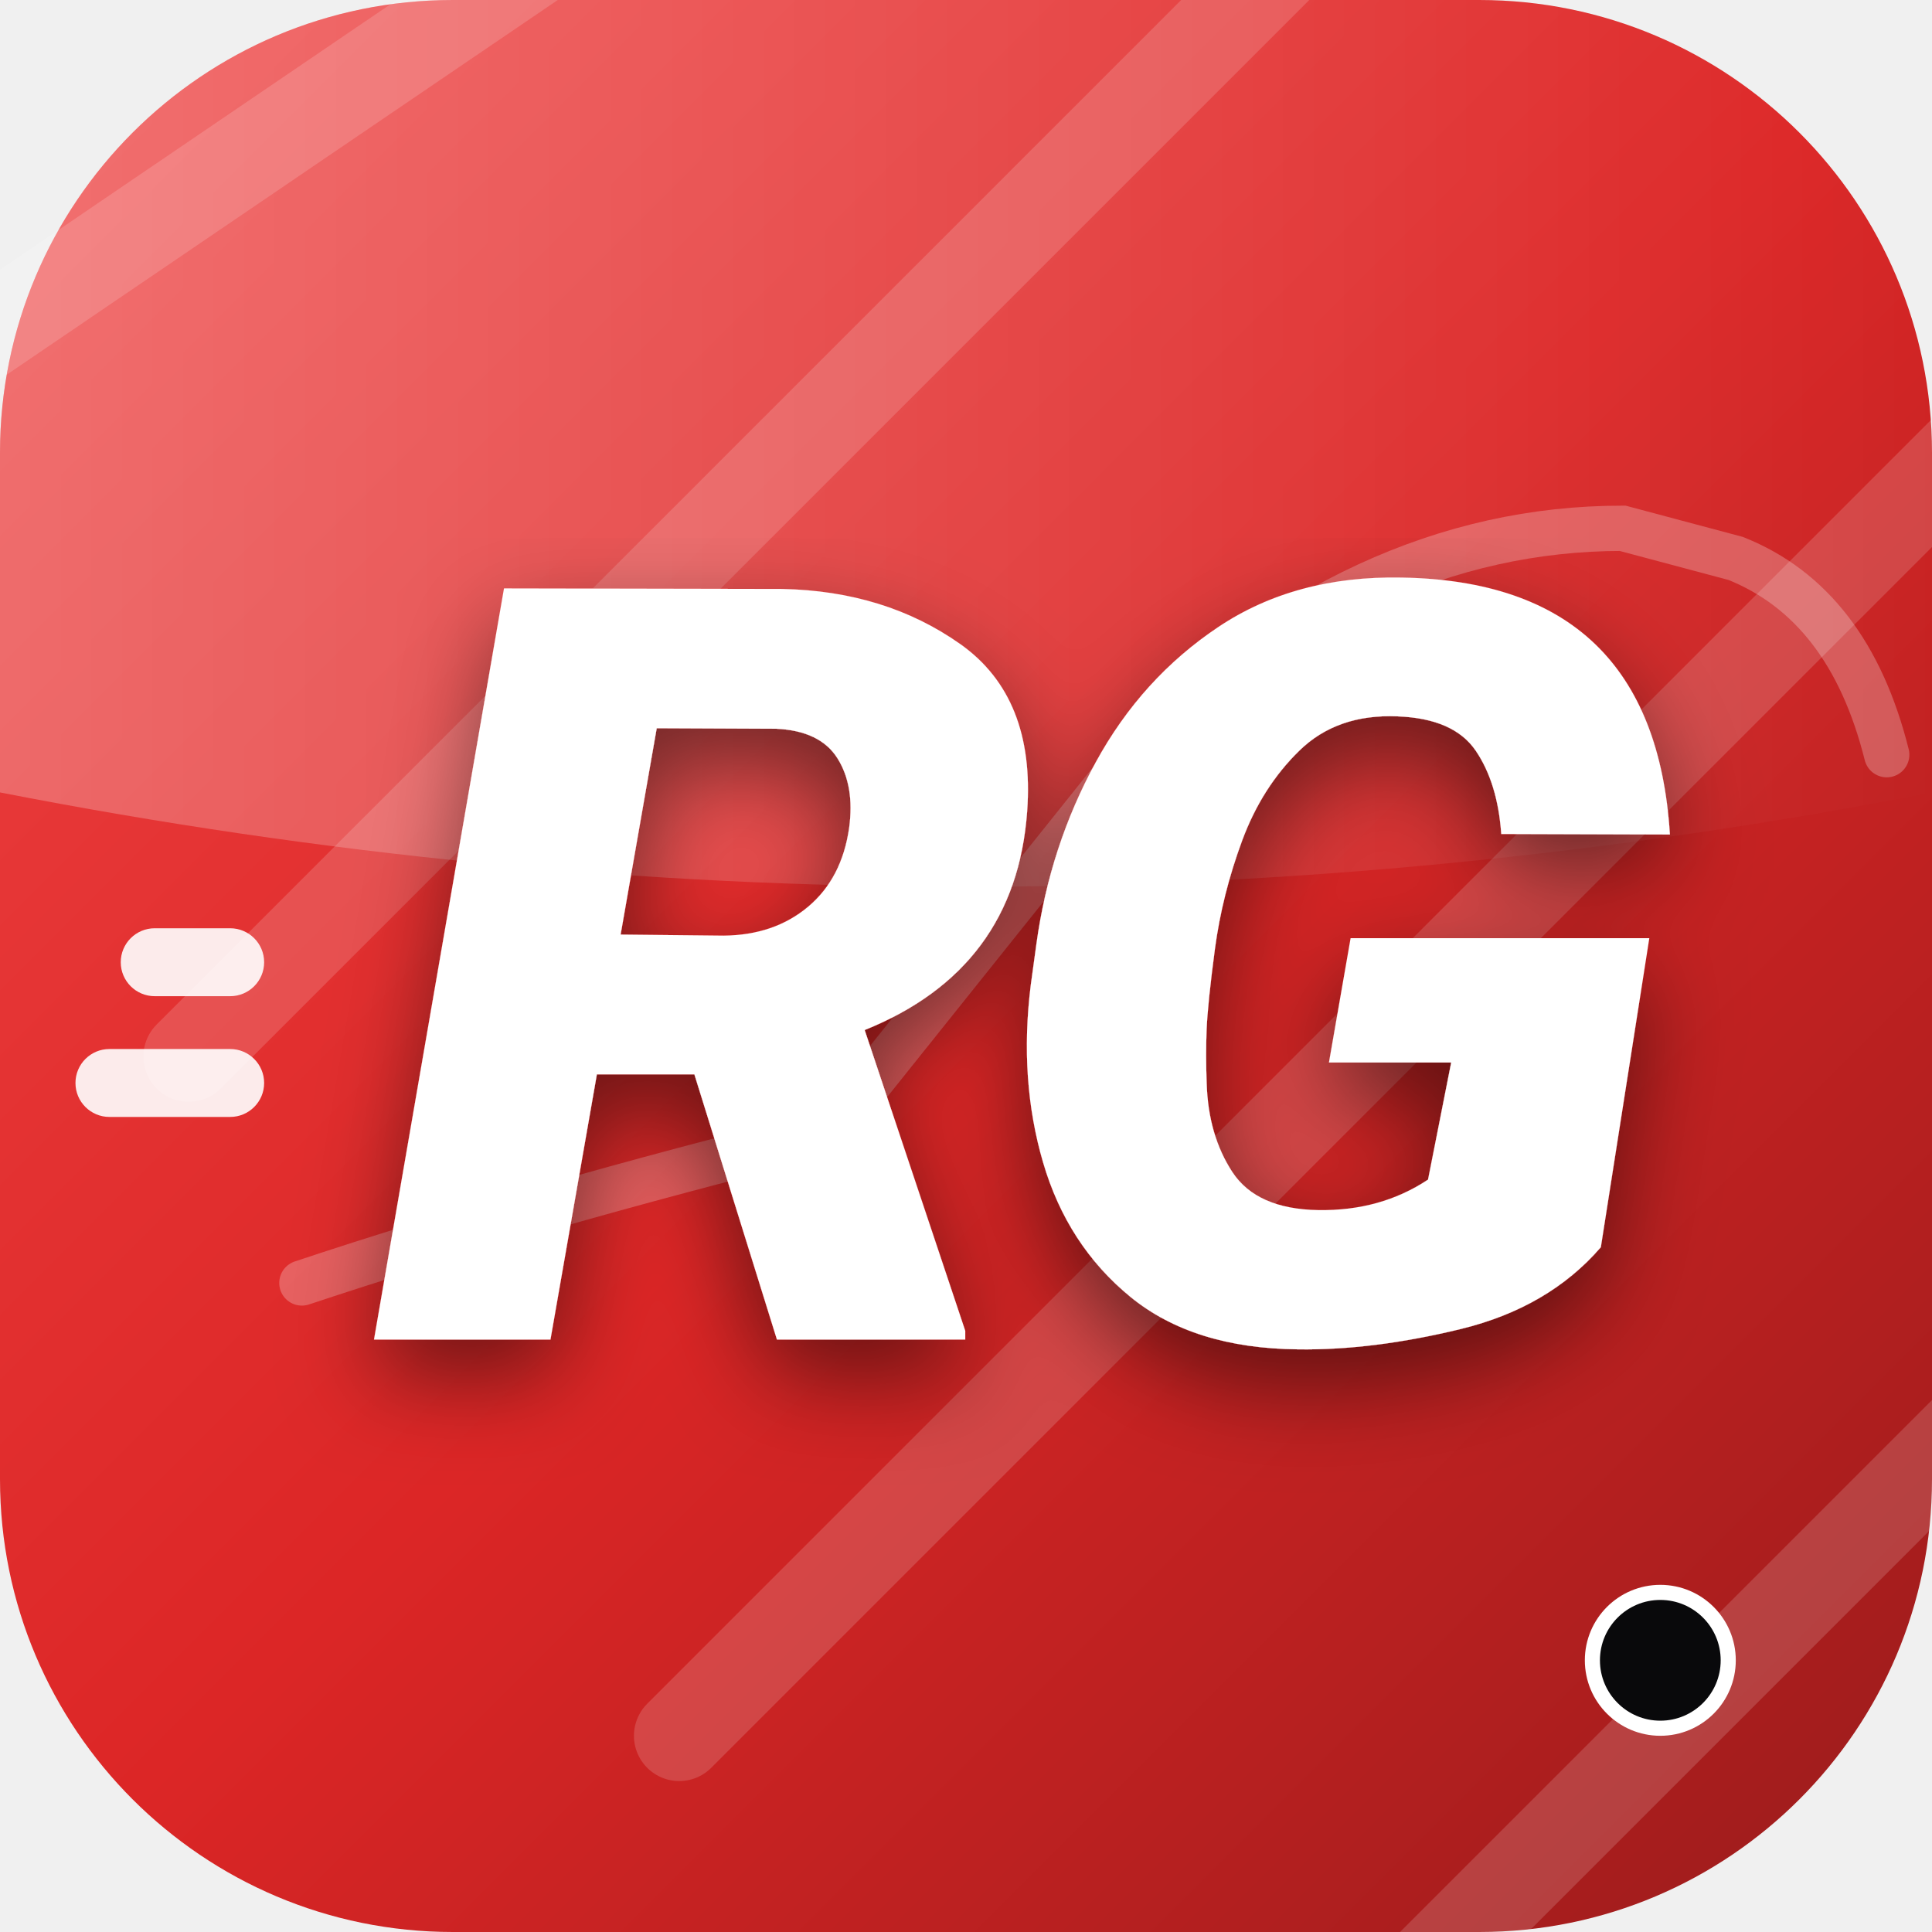
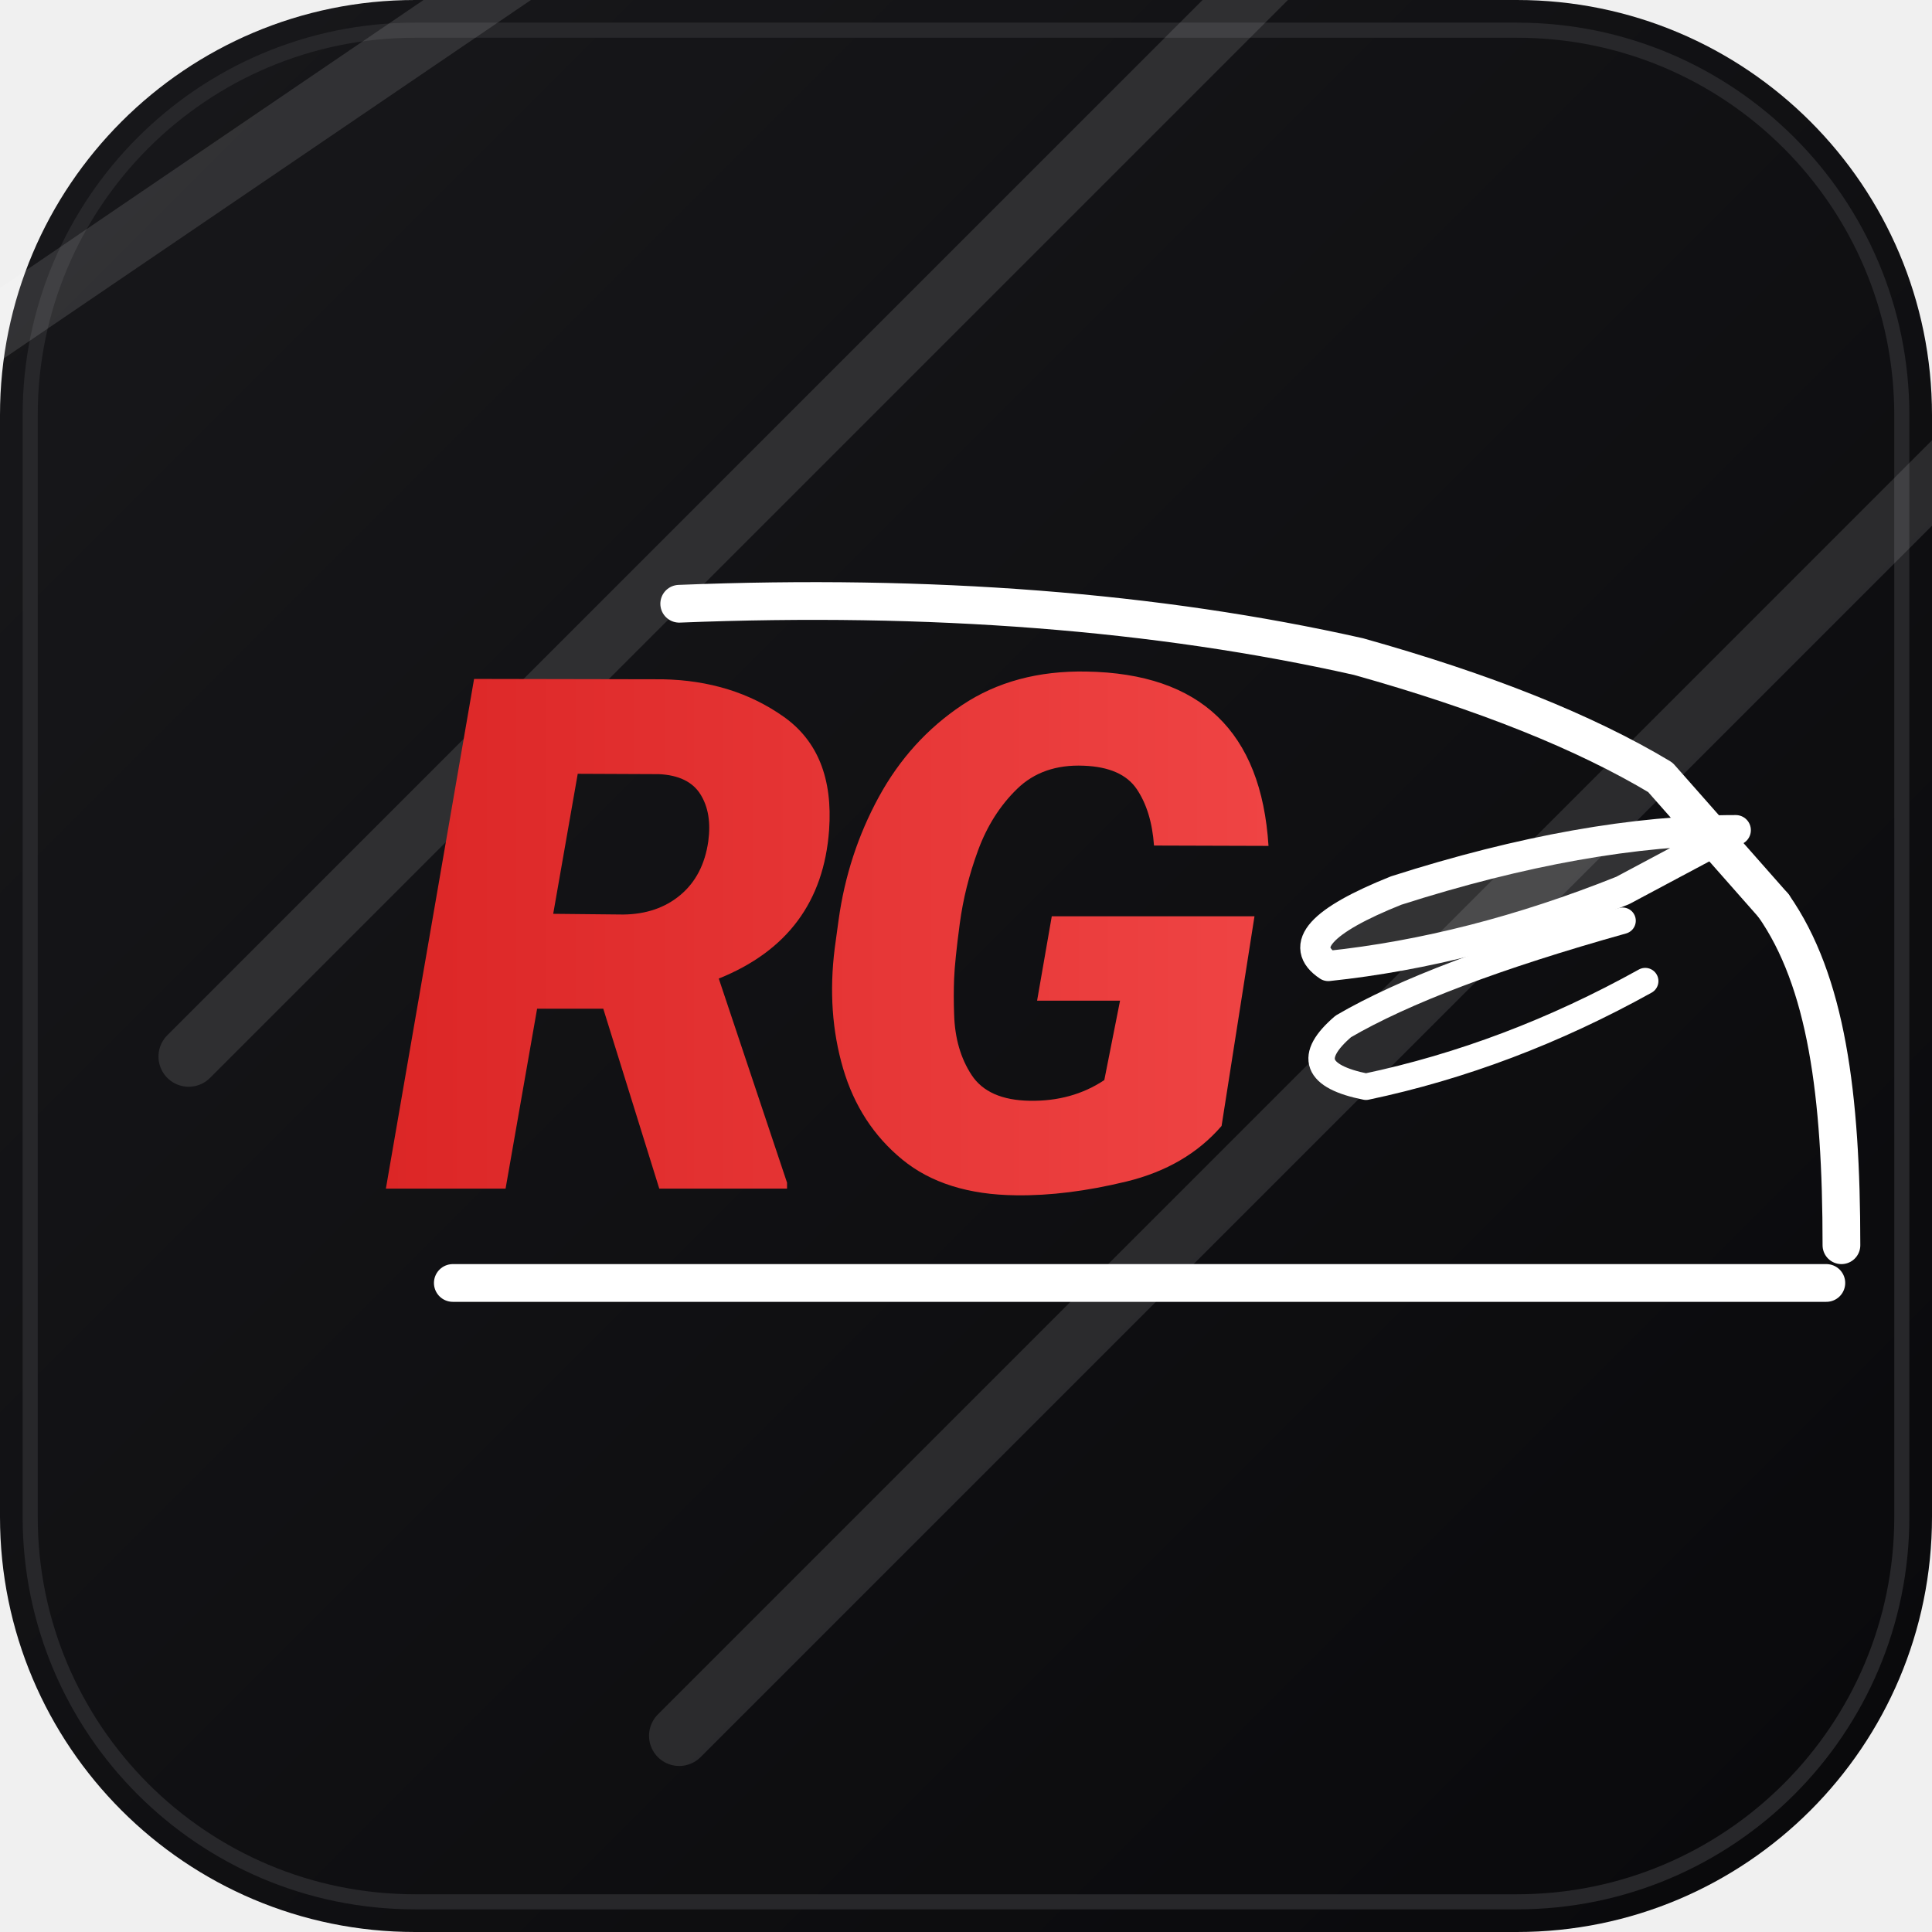
<svg xmlns="http://www.w3.org/2000/svg" viewBox="0 0 512 512" width="512" height="512" fill="none">
  <defs>
-     <linearGradient id="redGradient" x1="0%" y1="0%" x2="100%" y2="100%">
-       <stop offset="0%" stop-color="#ef4444" />
-       <stop offset="50%" stop-color="#dc2626" />
-       <stop offset="100%" stop-color="#991b1b" />
+     <linearGradient id="bgGrad" x1="0%" y1="0%" x2="100%" y2="100%">
+       <stop offset="0%" stop-color="#18181b" />
+       <stop offset="100%" stop-color="#09090b" />
    </linearGradient>
-     <linearGradient id="speedSheen" x1="0%" y1="0%" x2="100%" y2="0%">
-       <stop offset="0%" stop-color="#ffffff" stop-opacity="0.25" />
-       <stop offset="100%" stop-color="#ffffff" stop-opacity="0" />
+     <linearGradient id="redGrad" x1="0%" y1="0%" x2="100%" y2="0%">
+       <stop offset="0%" stop-color="#dc2626" />
+       <stop offset="100%" stop-color="#ef4444" />
    </linearGradient>
-     <filter id="dropShadow" x="-10%" y="-10%" width="130%" height="130%">
-       <feDropShadow dx="0" dy="10" stdDeviation="12" flood-color="#000000" flood-opacity="0.5" />
-     </filter>
  </defs>
-   <rect width="512" height="512" rx="120" fill="url(#redGradient)" />
-   <g opacity="0.16" stroke="#ffffff" stroke-width="24" stroke-linecap="round">
+   <rect width="512" height="512" rx="110" fill="url(#bgGrad)" />
+   <rect x="8" y="8" width="496" height="496" rx="102" stroke="#27272a" stroke-width="4" />
+   <g opacity="0.12" stroke="#ffffff" stroke-width="16" stroke-linecap="round">
    <line x1="-50" y1="120" x2="200" y2="-50" />
    <line x1="50" y1="280" x2="350" y2="-20" />
    <line x1="180" y1="460" x2="520" y2="120" />
-     <line x1="320" y1="580" x2="600" y2="300" />
  </g>
-   <path d="M 0 120 C 0 53.7 53.7 0 120 0 L 392 0 C 458.3 0 512 53.7 512 120 L 512 210 Q 256 260 0 210 Z" fill="url(#speedSheen)" />
-   <rect x="32" y="246" width="38" height="18" rx="9" fill="#ffffff" opacity="0.9" />
-   <rect x="20" y="278" width="50" height="18" rx="9" fill="#ffffff" opacity="0.9" />
-   <path d="M 80 340 Q 140 320 220 300 L 300 200 Q 360 140 430 140 L 460 148 Q 490 160 500 200" stroke="#ffffff" stroke-width="12" stroke-linecap="round" opacity="0.25" />
-   <g filter="url(#dropShadow)">
-     <text x="272" y="355" font-family="'Space Grotesk', -apple-system, BlinkMacSystemFont, 'Segoe UI', Roboto, sans-serif" font-weight="900" font-style="italic" font-size="280" letter-spacing="-16" text-anchor="middle" fill="#ffffff">RG</text>
+   <g stroke="#ffffff" stroke-linecap="round" stroke-linejoin="round">
+     <path d="M 180 160 Q 280 156 360 174 Q 410 188 440 206 L 470 240" stroke-width="10" />
+     <path d="M 470 240 C 484 260 488 290 488 330" stroke-width="10" />
+     <path d="M 460 220 Q 420 220 370 236 Q 340 248 352 256 Q 390 252 430 236 Z" stroke-width="8" fill="#ffffff" fill-opacity="0.15" />
+     <path d="M 430 244 Q 380 258 356 272 Q 342 284 362 288 Q 400 280 436 260" stroke-width="7" />
+     <path d="M 120 340 L 484 340" stroke-width="10" />
  </g>
-   <circle cx="440" cy="440" r="18" fill="#09090b" stroke="#ffffff" stroke-width="4" />
+   <path d="M 40 280 L 140 280" stroke="url(#redGrad)" stroke-width="12" stroke-linecap="round" />
+   <path d="M 80 310 L 220 310" stroke="url(#redGrad)" stroke-width="8" stroke-linecap="round" opacity="0.8" />
+   <text x="220" y="315" font-family="'Space Grotesk', -apple-system, BlinkMacSystemFont, 'Segoe UI', Roboto, sans-serif" font-weight="900" font-style="italic" font-size="190" letter-spacing="-10" text-anchor="middle" fill="url(#redGrad)">
+     RG
+   </text>
</svg>
